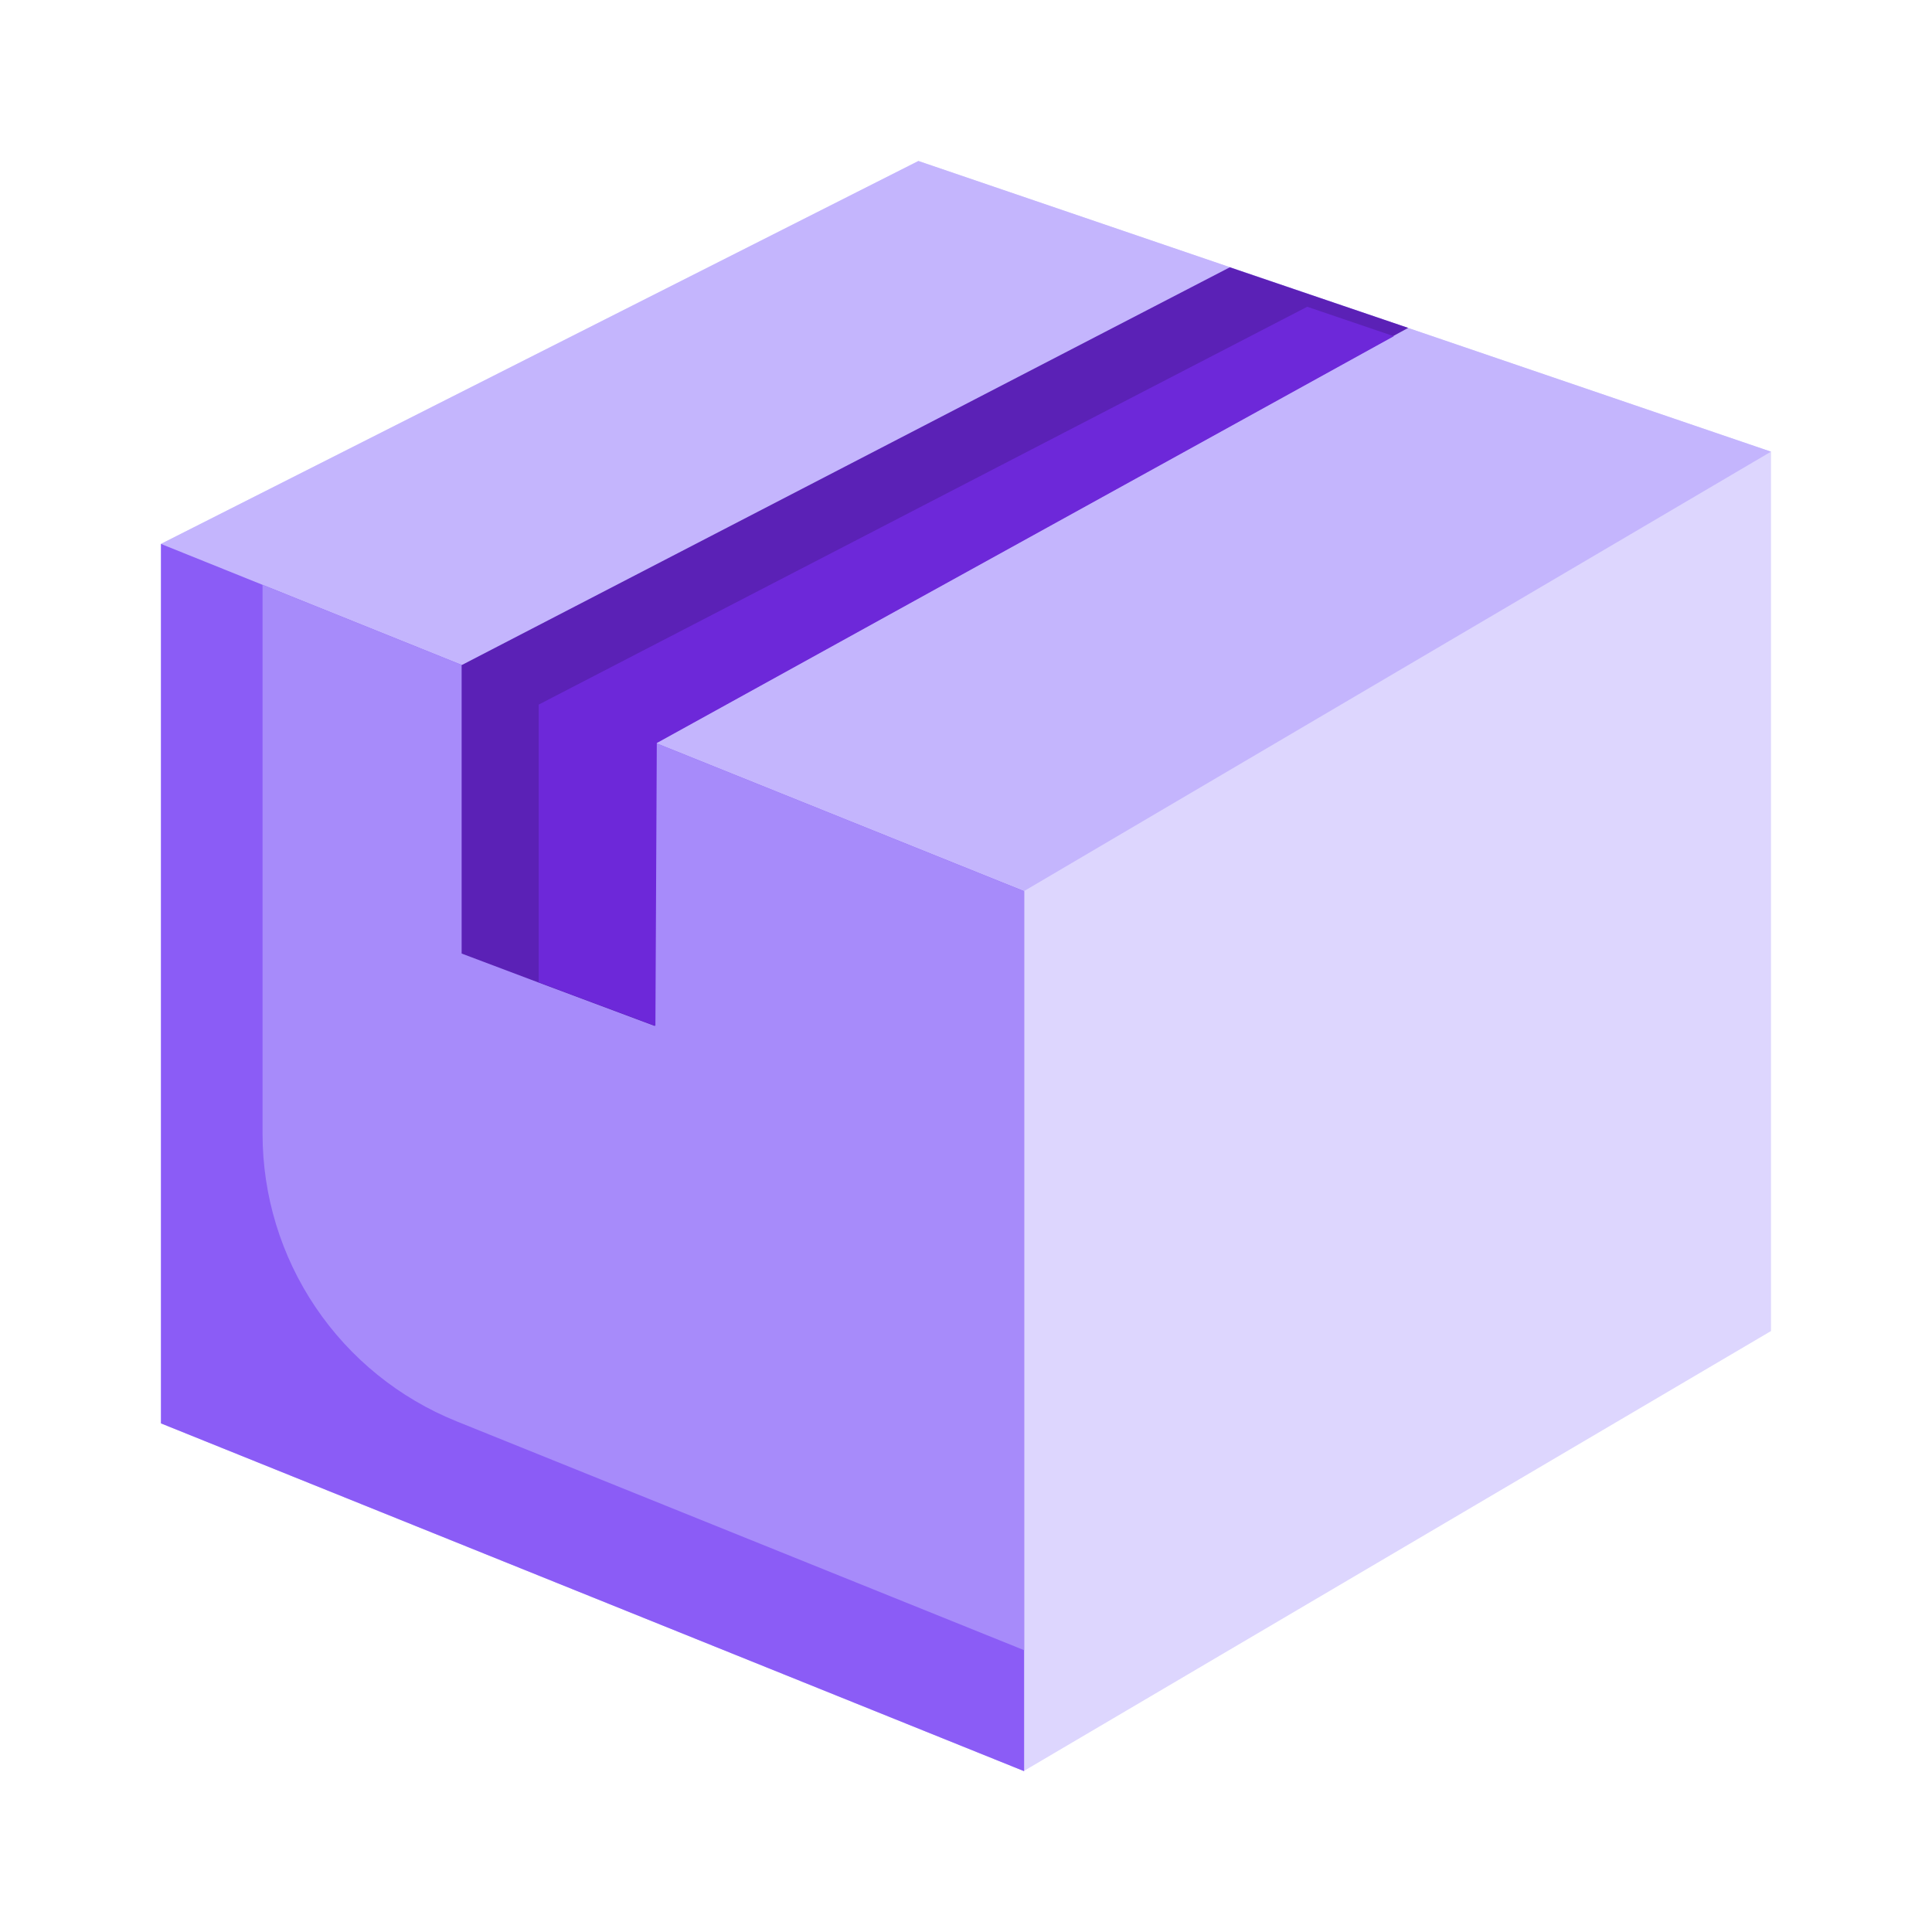
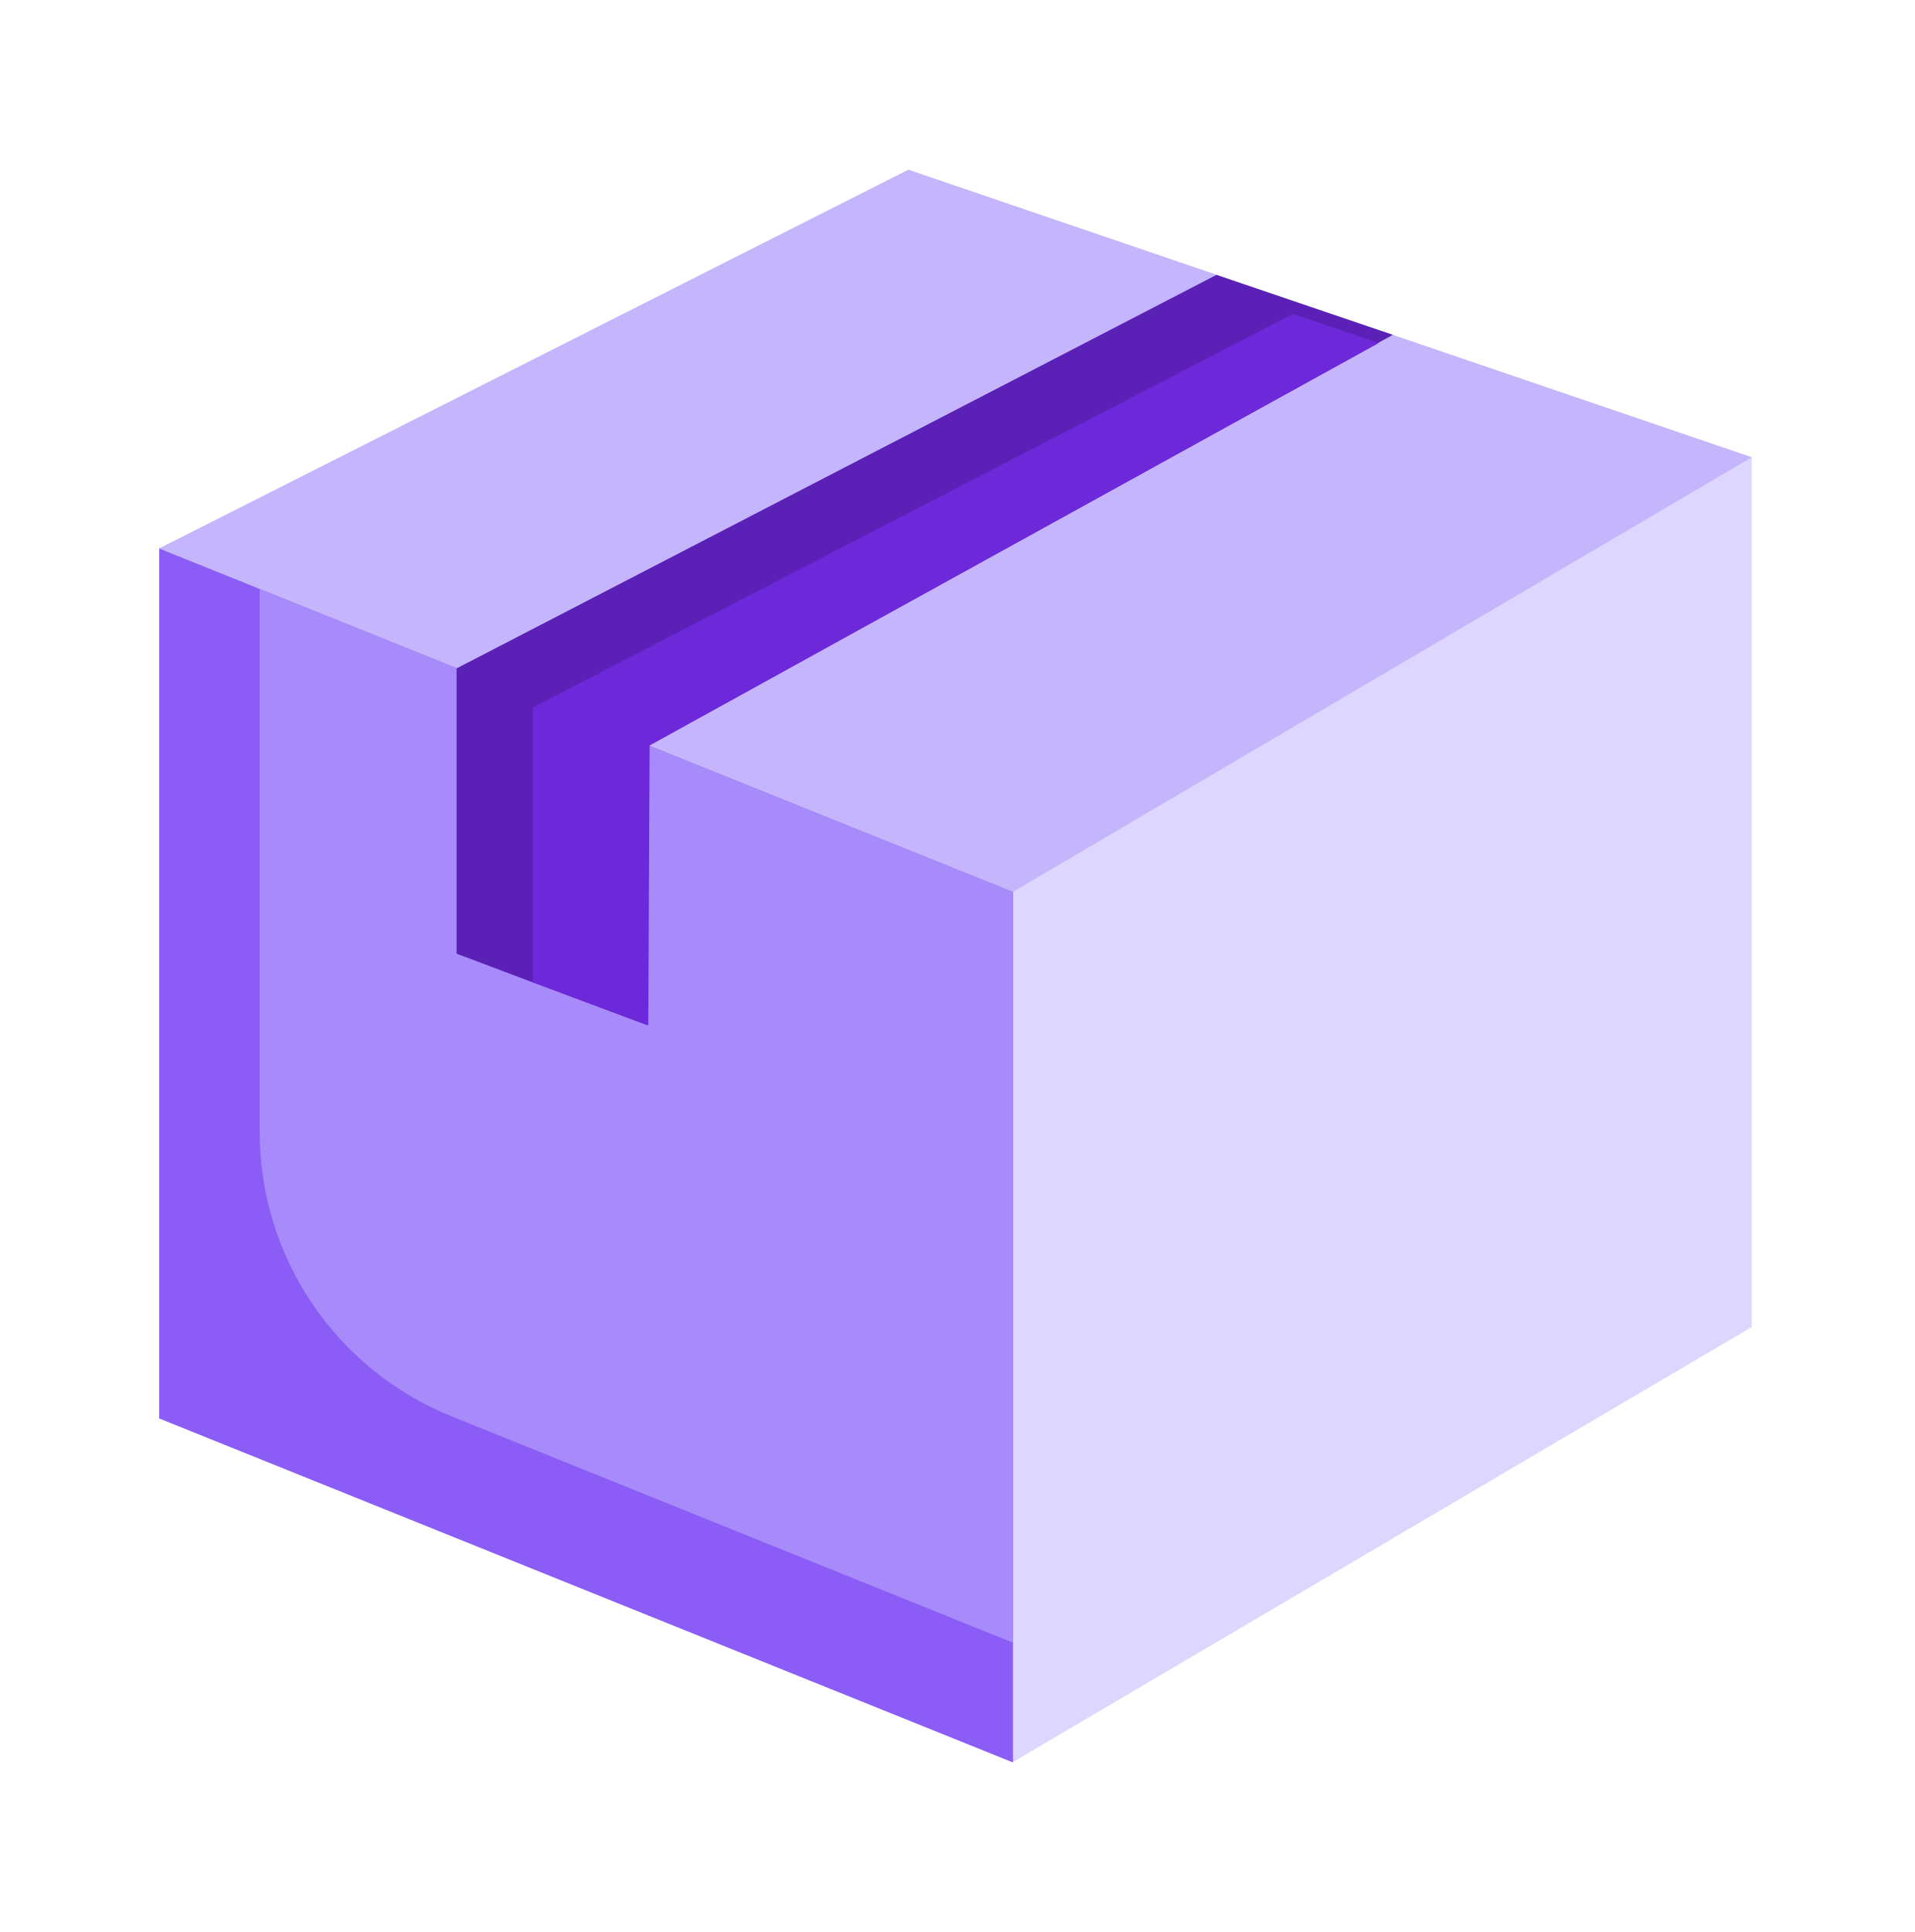
- <svg xmlns="http://www.w3.org/2000/svg" width="136" height="136" viewBox="0 0 136 136" fill="none">
-   <path d="M64.649 11.333L11.333 38.285V100.196L72.065 124.667H72.09V124.655L124.667 93.696V31.794L64.649 11.333Z" fill="#DDD6FE" />
-   <path d="M124.667 31.794L64.649 11.333L11.333 38.285V100.196L72.065 124.667H72.09V62.736L72.078 62.731L124.667 31.794Z" fill="#C4B5FD" />
-   <path d="M72.09 62.735V124.667H72.065L11.333 100.196V38.29L18.477 41.166L72.09 62.735Z" fill="#8B5CF6" />
-   <path d="M72.09 62.735V116.161L32.135 100.05C28.102 98.422 24.647 95.627 22.214 92.022C19.782 88.418 18.482 84.169 18.482 79.821V41.166L72.09 62.735Z" fill="#A78BFA" />
-   <path d="M99.128 23.081L98.056 23.666L46.174 52.304L46.076 72.216L37.86 69.145L32.496 67.123V46.82L86.572 18.816L99.128 23.081Z" fill="#5B21B6" />
-   <path d="M98.116 23.666L46.234 52.304L46.136 72.216L37.92 69.145V49.599L92.02 21.594L98.116 23.666Z" fill="#6D28D9" />
+ <svg xmlns="http://www.w3.org/2000/svg" width="109" height="110" viewBox="0 0 109 110" fill="none">
+   <path d="M51.719 9.667L9.067 31.228V80.757L57.653 100.333H57.672V100.324L99.734 75.557V26.035L51.719 9.667Z" fill="#DDD6FE" />
+   <path d="M99.734 26.035L51.719 9.667L9.067 31.228V80.757L57.653 100.333H57.672V50.788L57.662 50.785L99.734 26.035Z" fill="#C4B5FD" />
+   <path d="M57.672 50.788V100.333H57.653L9.067 80.757V31.232L14.782 33.532L57.672 50.788Z" fill="#8B5CF6" />
+   <path d="M57.672 50.788V93.528L25.708 80.64C22.482 79.338 19.718 77.101 17.772 74.218C15.825 71.334 14.786 67.935 14.786 64.457V33.532L57.672 50.788Z" fill="#A78BFA" />
+   <path d="M79.303 19.065L78.445 19.533L36.939 42.443L36.861 58.373L30.288 55.916L25.997 54.298V38.056L69.258 15.652L79.303 19.065Z" fill="#5B21B6" />
+   <path d="M78.493 19.533L36.987 42.443L36.909 58.373L30.336 55.916V40.279L73.617 17.875L78.493 19.533Z" fill="#6D28D9" />
</svg>
